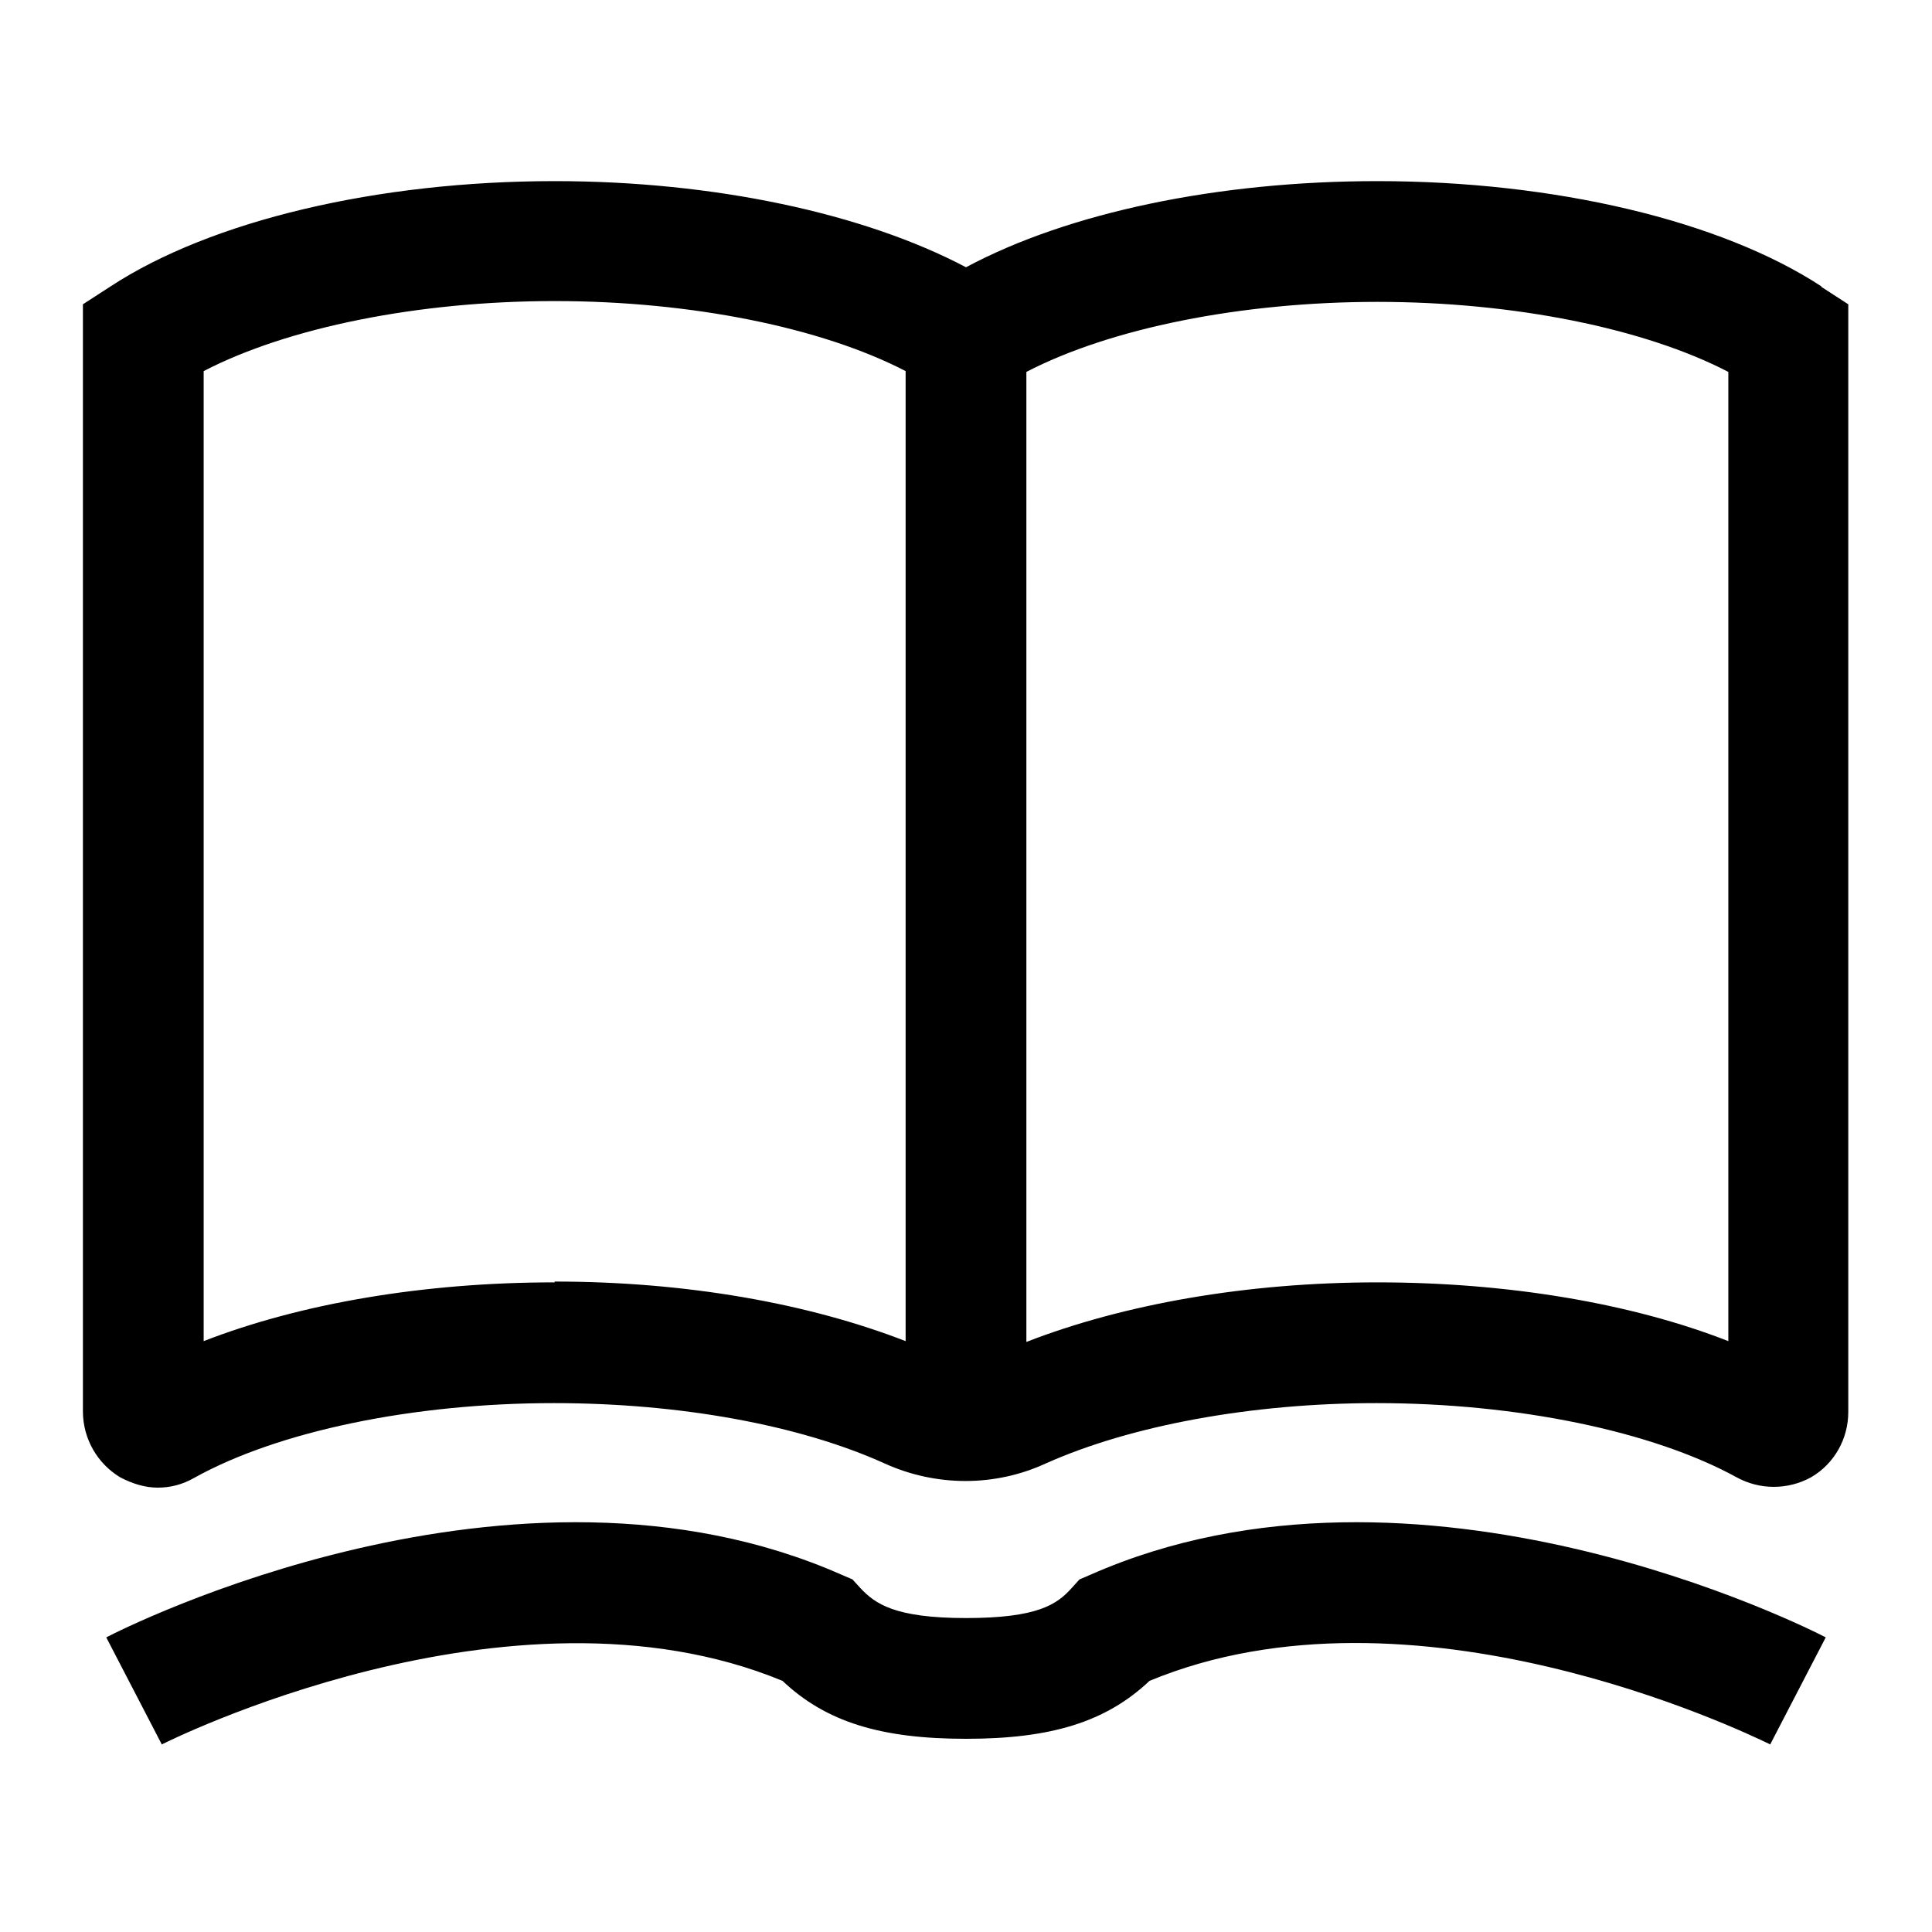
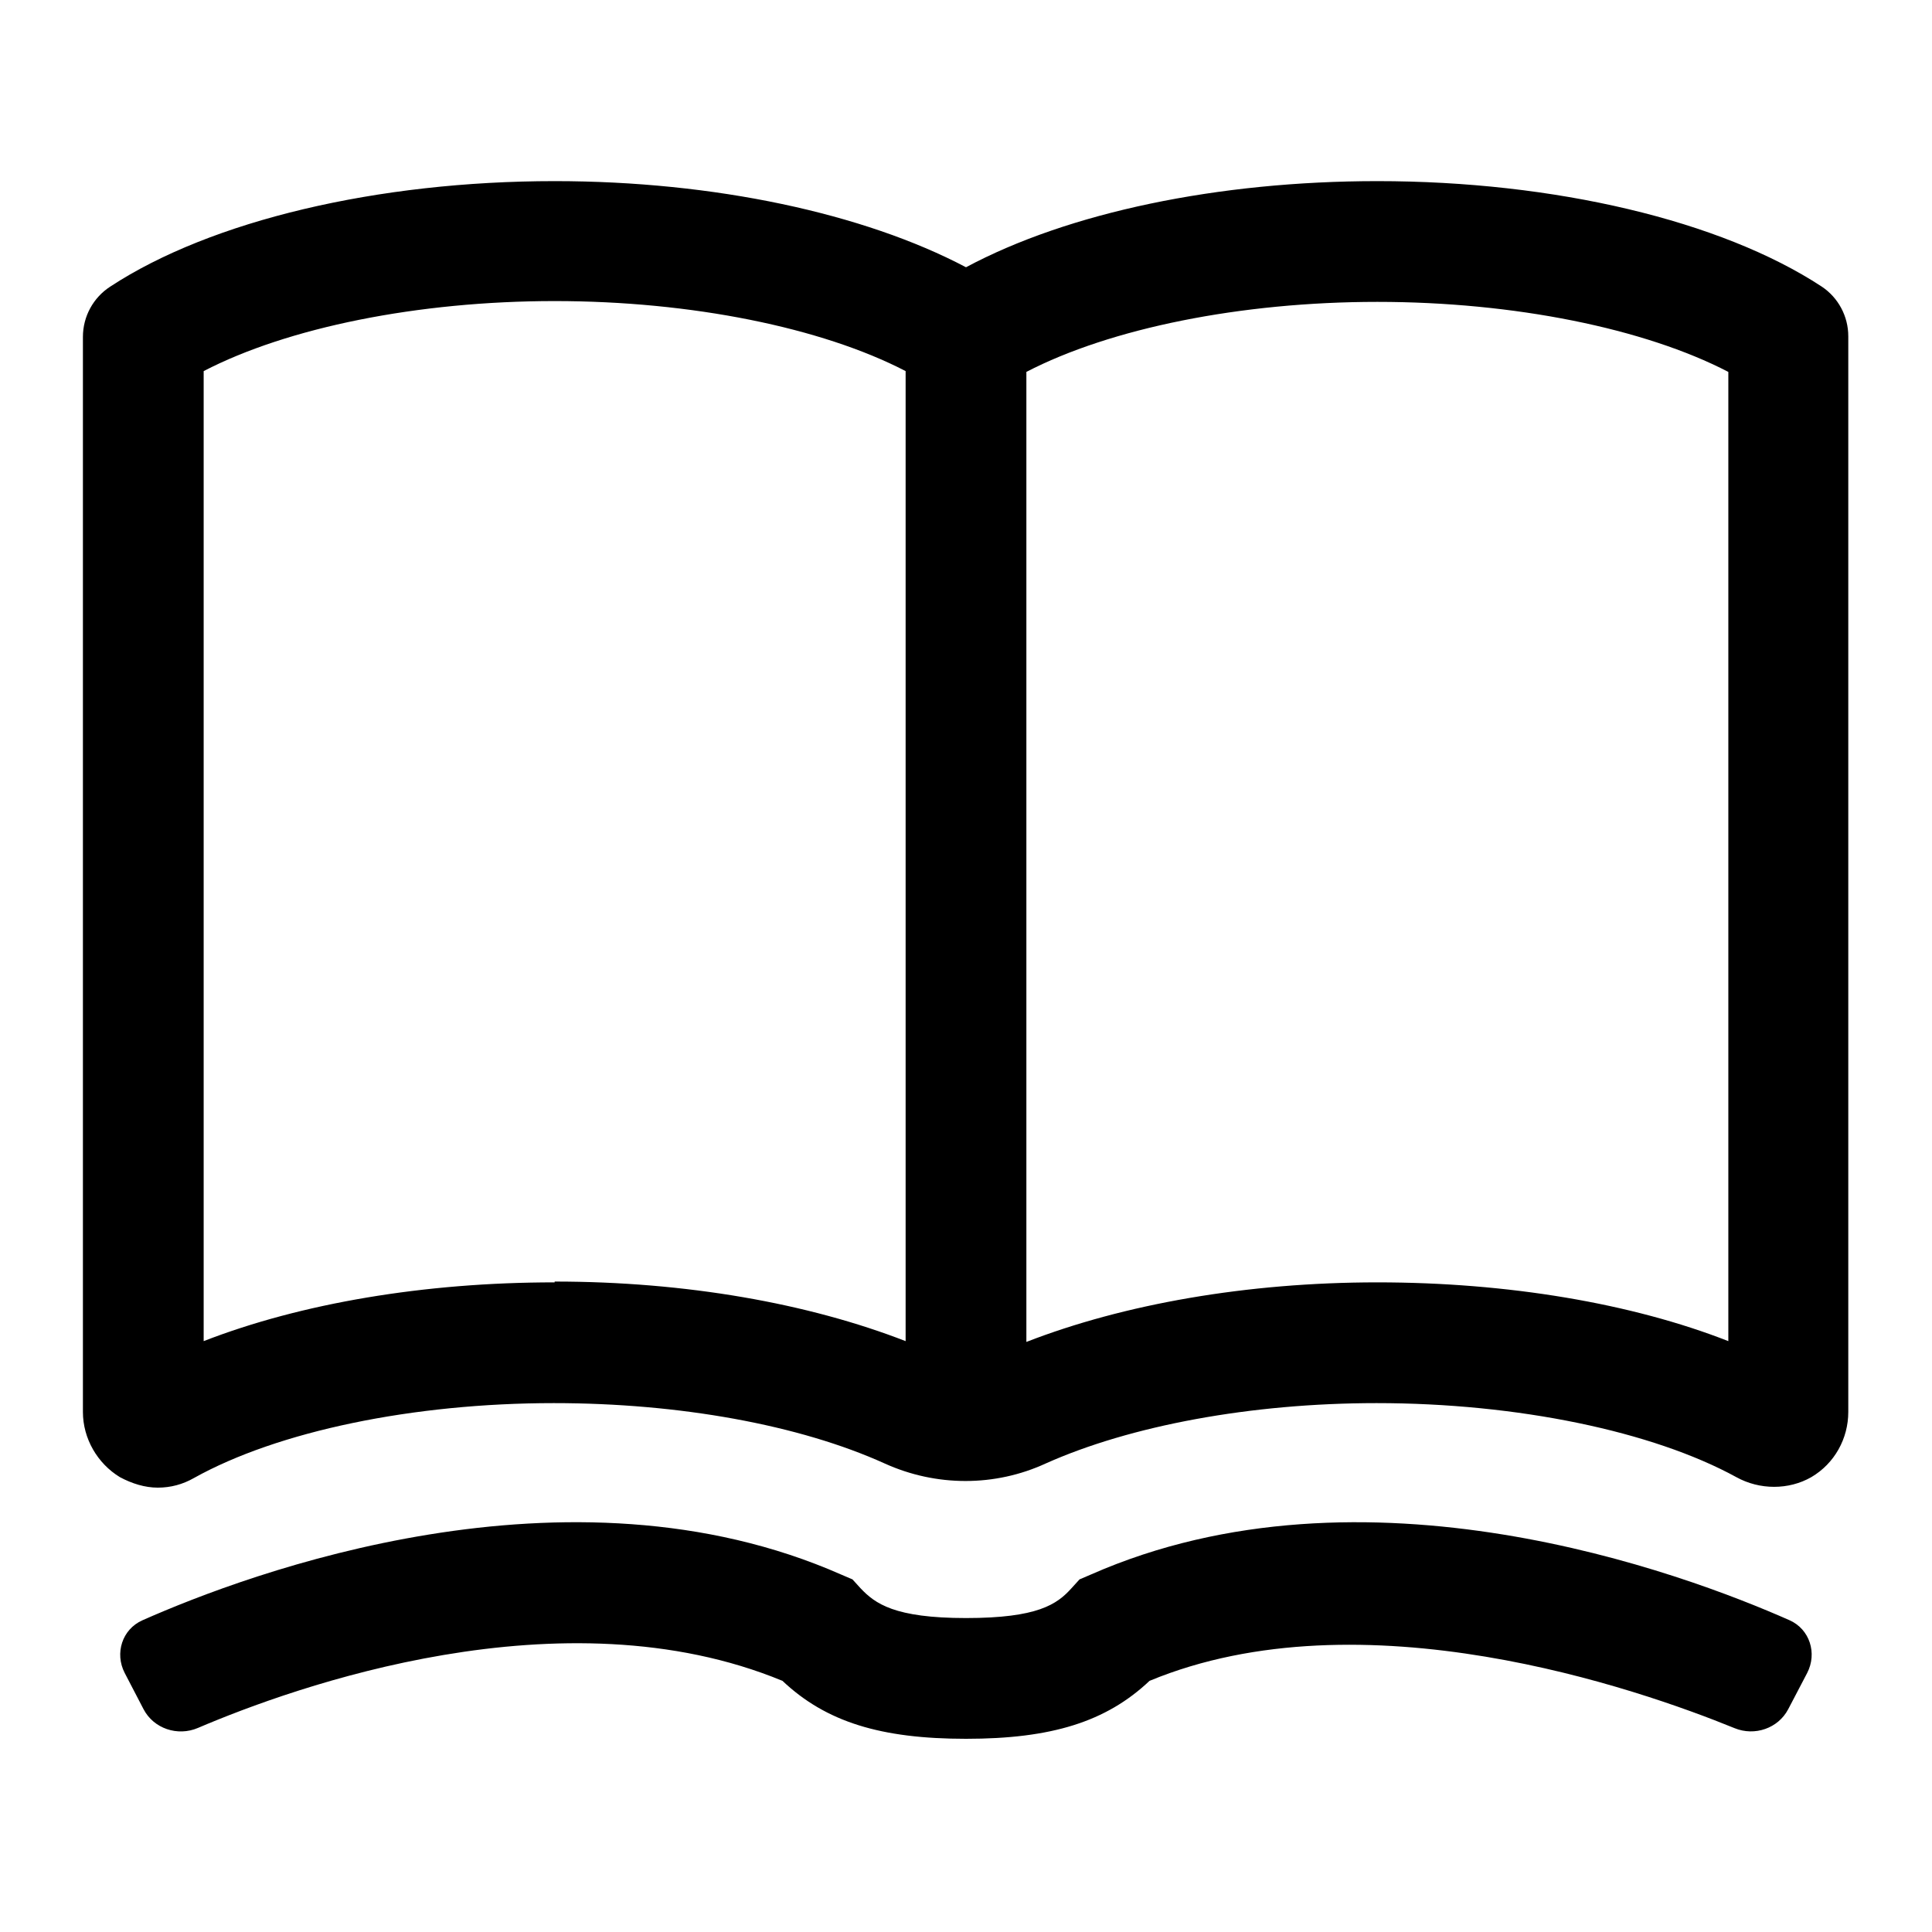
- <svg xmlns="http://www.w3.org/2000/svg" width="24" height="24" fill="none" viewBox="0 0 24 24">
-   <path fill="currentColor" fill-rule="evenodd" d="M17.11 2.25c2.2 0 4.27.49 5.52 1.31h-.01l.34.22v13.76c0 .33-.17.64-.46.81a.96.96 0 0 1-.93 0c-1.04-.57-2.72-.92-4.47-.92-1.56 0-3.06.28-4.11.75-.63.29-1.36.29-2 0-1.06-.48-2.55-.75-4.11-.75-1.75 0-3.43.35-4.47.93-.14.08-.29.12-.45.12-.16 0-.32-.05-.47-.13a.957.957 0 0 1-.46-.81V3.78l.34-.22c1.25-.82 3.32-1.31 5.52-1.31 1.98 0 3.84.4 5.11 1.07 1.27-.68 3.13-1.07 5.11-1.07ZM2.53 16.66c1.21-.47 2.74-.73 4.36-.73v-.01c1.63 0 3.15.27 4.36.74V4.61c-1.04-.54-2.66-.87-4.36-.87-1.7 0-3.32.33-4.36.87v12.05Zm14.58-.73c1.62 0 3.16.26 4.36.73V4.62c-1.04-.54-2.66-.87-4.36-.87-1.7 0-3.32.33-4.36.87v12.05c1.21-.47 2.74-.74 4.36-.74Zm-3.7 3.69.14-.06c4.06-1.79 8.92.67 9.13.78l-.69 1.33-.02-.01c-.331-.159-4.43-2.13-7.69-.78-.54.51-1.22.72-2.28.72-1.06 0-1.74-.21-2.28-.72-3.39-1.4-7.71.79-7.71.79l-.69-1.33c.21-.11 5.07-2.57 9.13-.78l.14.06.1.11c.18.19.42.37 1.31.37.89 0 1.13-.17 1.31-.37l.1-.11Z" clip-rule="evenodd" />
+ <svg xmlns="http://www.w3.org/2000/svg" width="24" height="24" viewBox="0 0 24 24" fill="none">
+   <path fill-rule="evenodd" clip-rule="evenodd" d="M17.11 2.25C19.31 2.25 21.38 2.74 22.63 3.56C22.836 3.697 22.96 3.929 22.96 4.177V17.54C22.96 17.87 22.79 18.18 22.5 18.35C22.22 18.51 21.86 18.51 21.57 18.35C20.53 17.78 18.85 17.43 17.1 17.43C15.54 17.43 14.04 17.71 12.99 18.18C12.36 18.47 11.63 18.47 10.99 18.18C9.93 17.7 8.44 17.43 6.88 17.43C5.13 17.43 3.45 17.78 2.41 18.36C2.27 18.44 2.12 18.48 1.96 18.48C1.8 18.48 1.64 18.43 1.49 18.35C1.21 18.18 1.03 17.87 1.03 17.54V4.185C1.03 3.932 1.158 3.697 1.37 3.56C2.62 2.74 4.69 2.25 6.89 2.25C8.87 2.25 10.73 2.65 12 3.32C13.27 2.64 15.13 2.25 17.11 2.25ZM2.53 16.66C3.74 16.19 5.27 15.93 6.89 15.93V15.92C8.52 15.92 10.04 16.19 11.25 16.66V4.61C10.21 4.07 8.59 3.74 6.89 3.74C5.19 3.74 3.57 4.07 2.53 4.61V16.66ZM17.11 15.93C18.73 15.93 20.27 16.19 21.47 16.66V4.62C20.43 4.08 18.81 3.75 17.11 3.75C15.41 3.75 13.79 4.08 12.75 4.62V16.67C13.96 16.2 15.49 15.93 17.11 15.93Z" fill="currentColor" />
+   <path fill-rule="evenodd" clip-rule="evenodd" d="M13.55 19.56L13.41 19.62L13.31 19.73C13.13 19.93 12.89 20.1 12 20.1C11.11 20.1 10.87 19.92 10.69 19.73L10.59 19.62L10.45 19.56C7.051 18.061 3.091 19.542 1.769 20.128C1.517 20.24 1.423 20.538 1.549 20.782L1.782 21.23C1.908 21.474 2.207 21.573 2.459 21.465C3.651 20.956 6.987 19.752 9.72 20.88C10.26 21.39 10.94 21.6 12 21.6C13.06 21.6 13.74 21.39 14.28 20.88C16.922 19.786 20.344 20.977 21.548 21.468C21.797 21.57 22.089 21.471 22.214 21.232L22.449 20.783C22.576 20.538 22.482 20.239 22.23 20.127C20.907 19.541 16.948 18.062 13.55 19.56Z" fill="currentColor" />
</svg>
